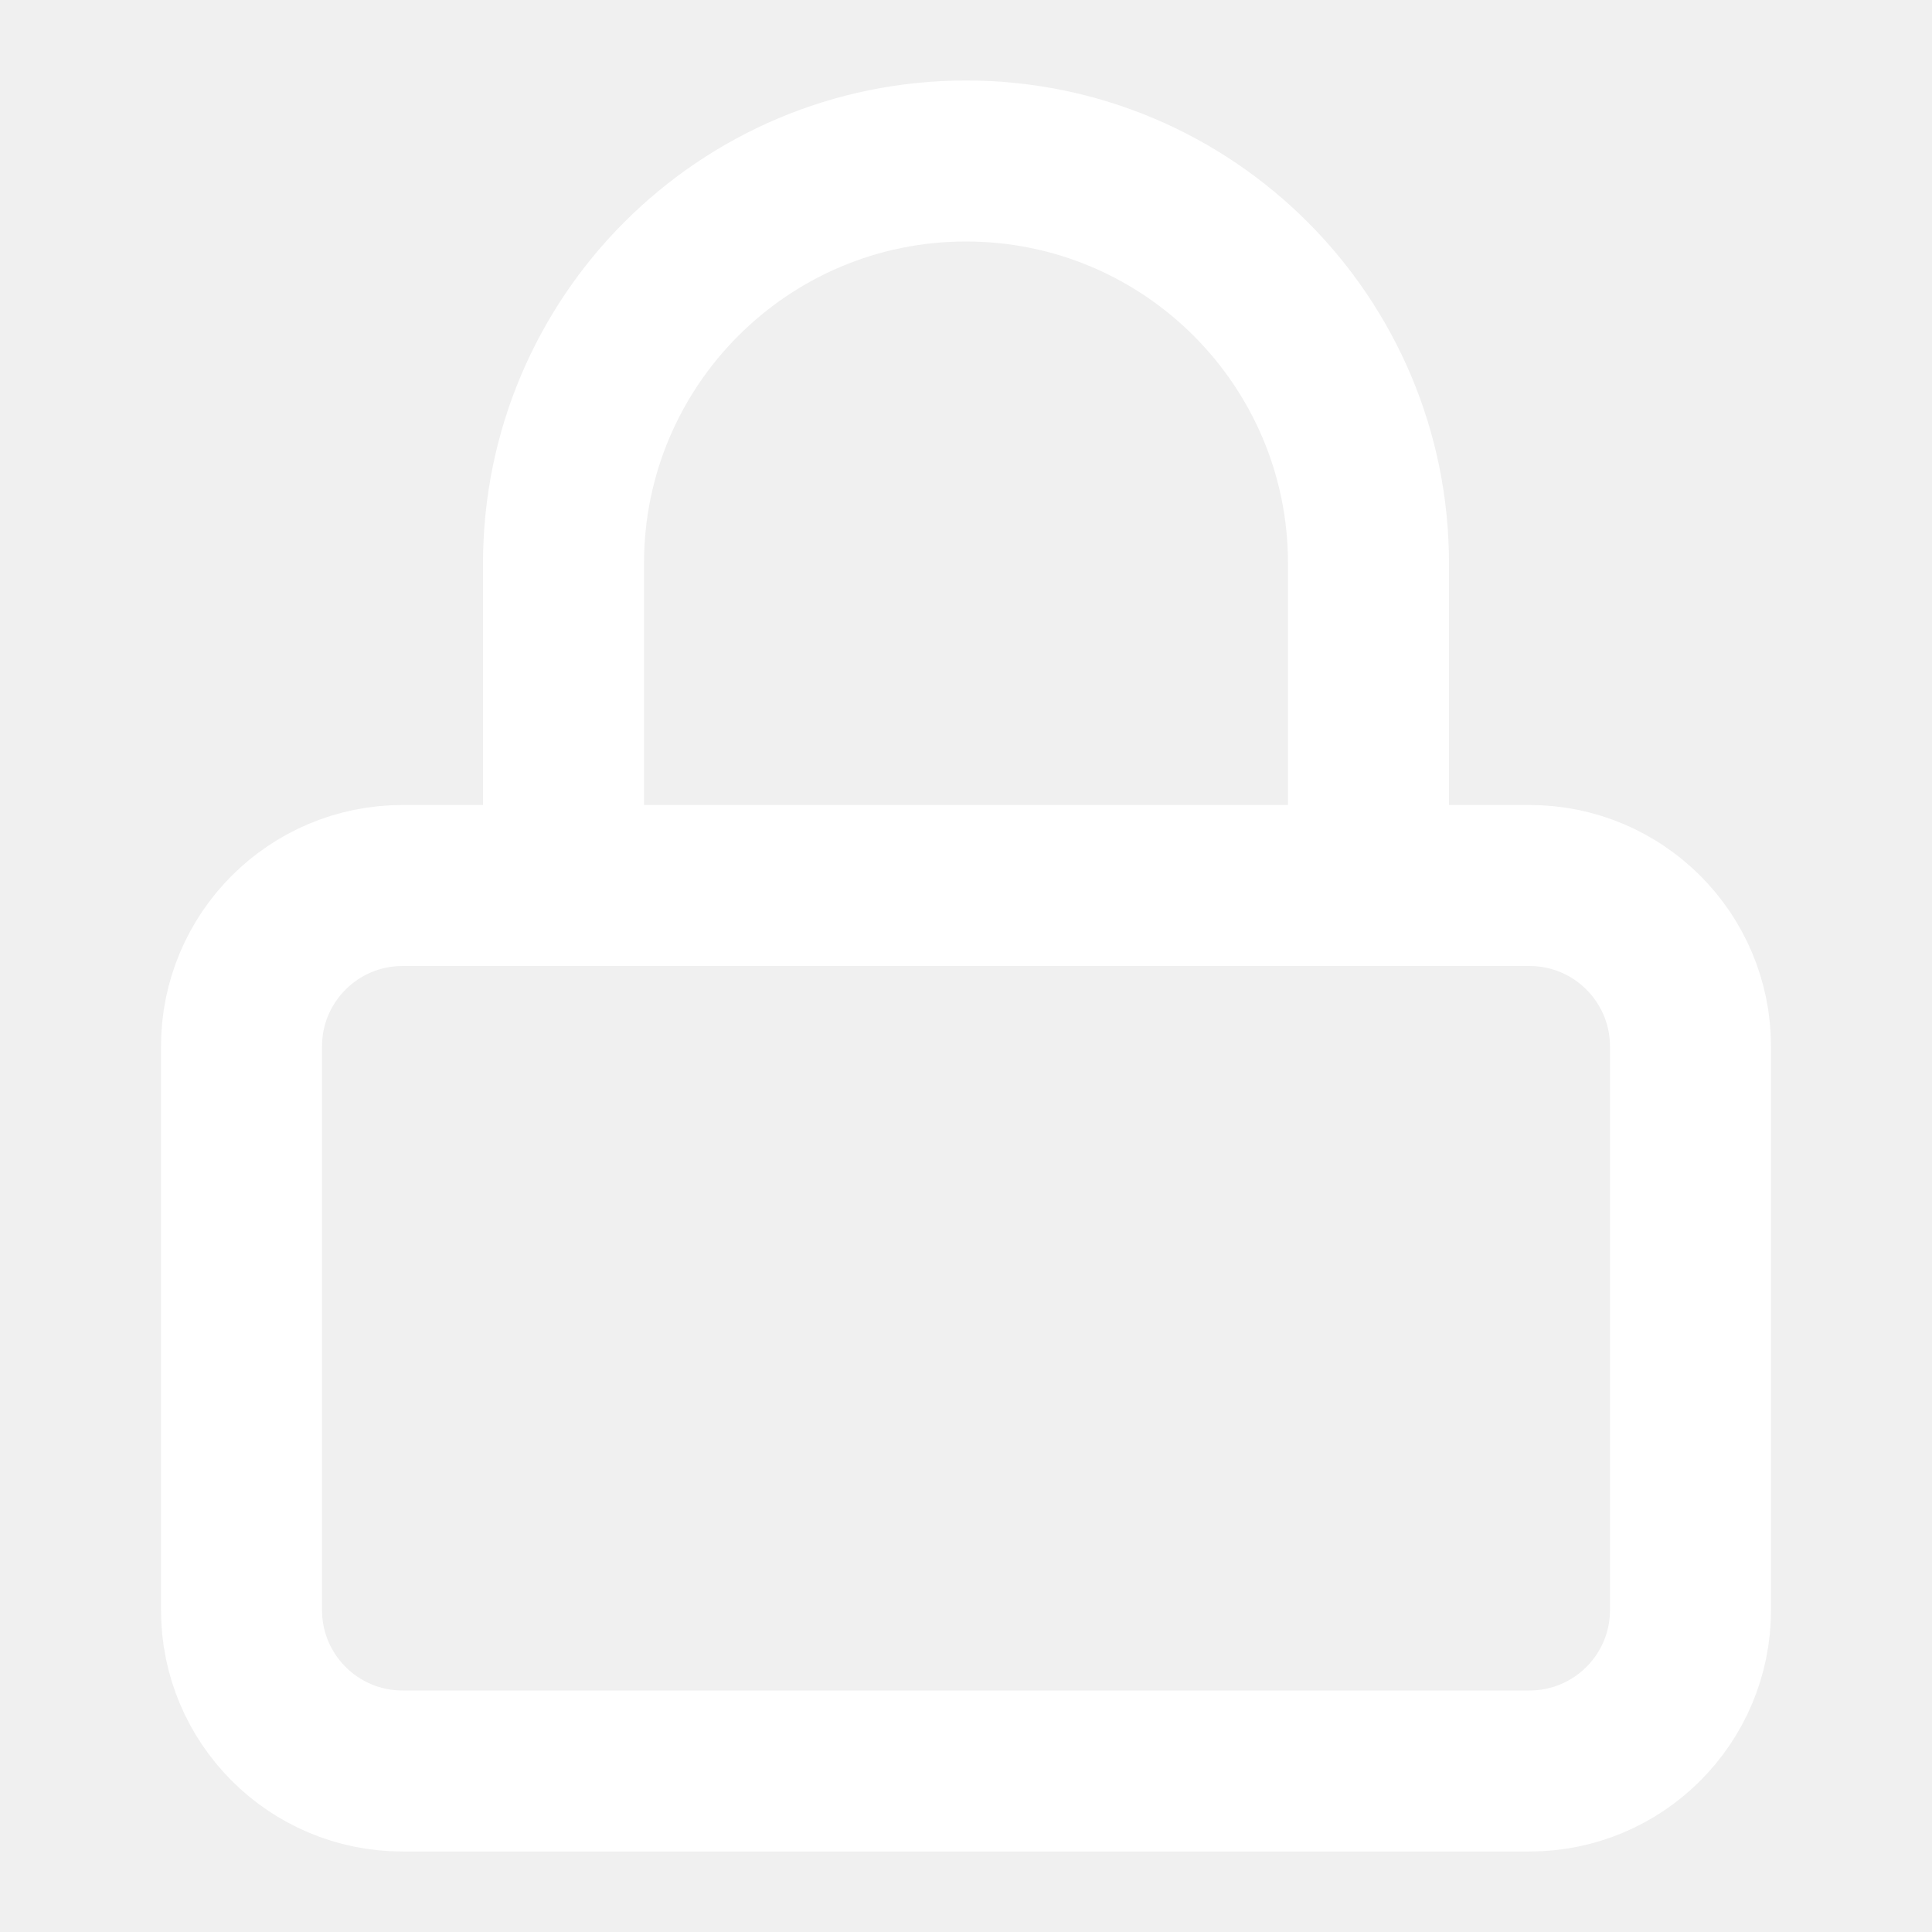
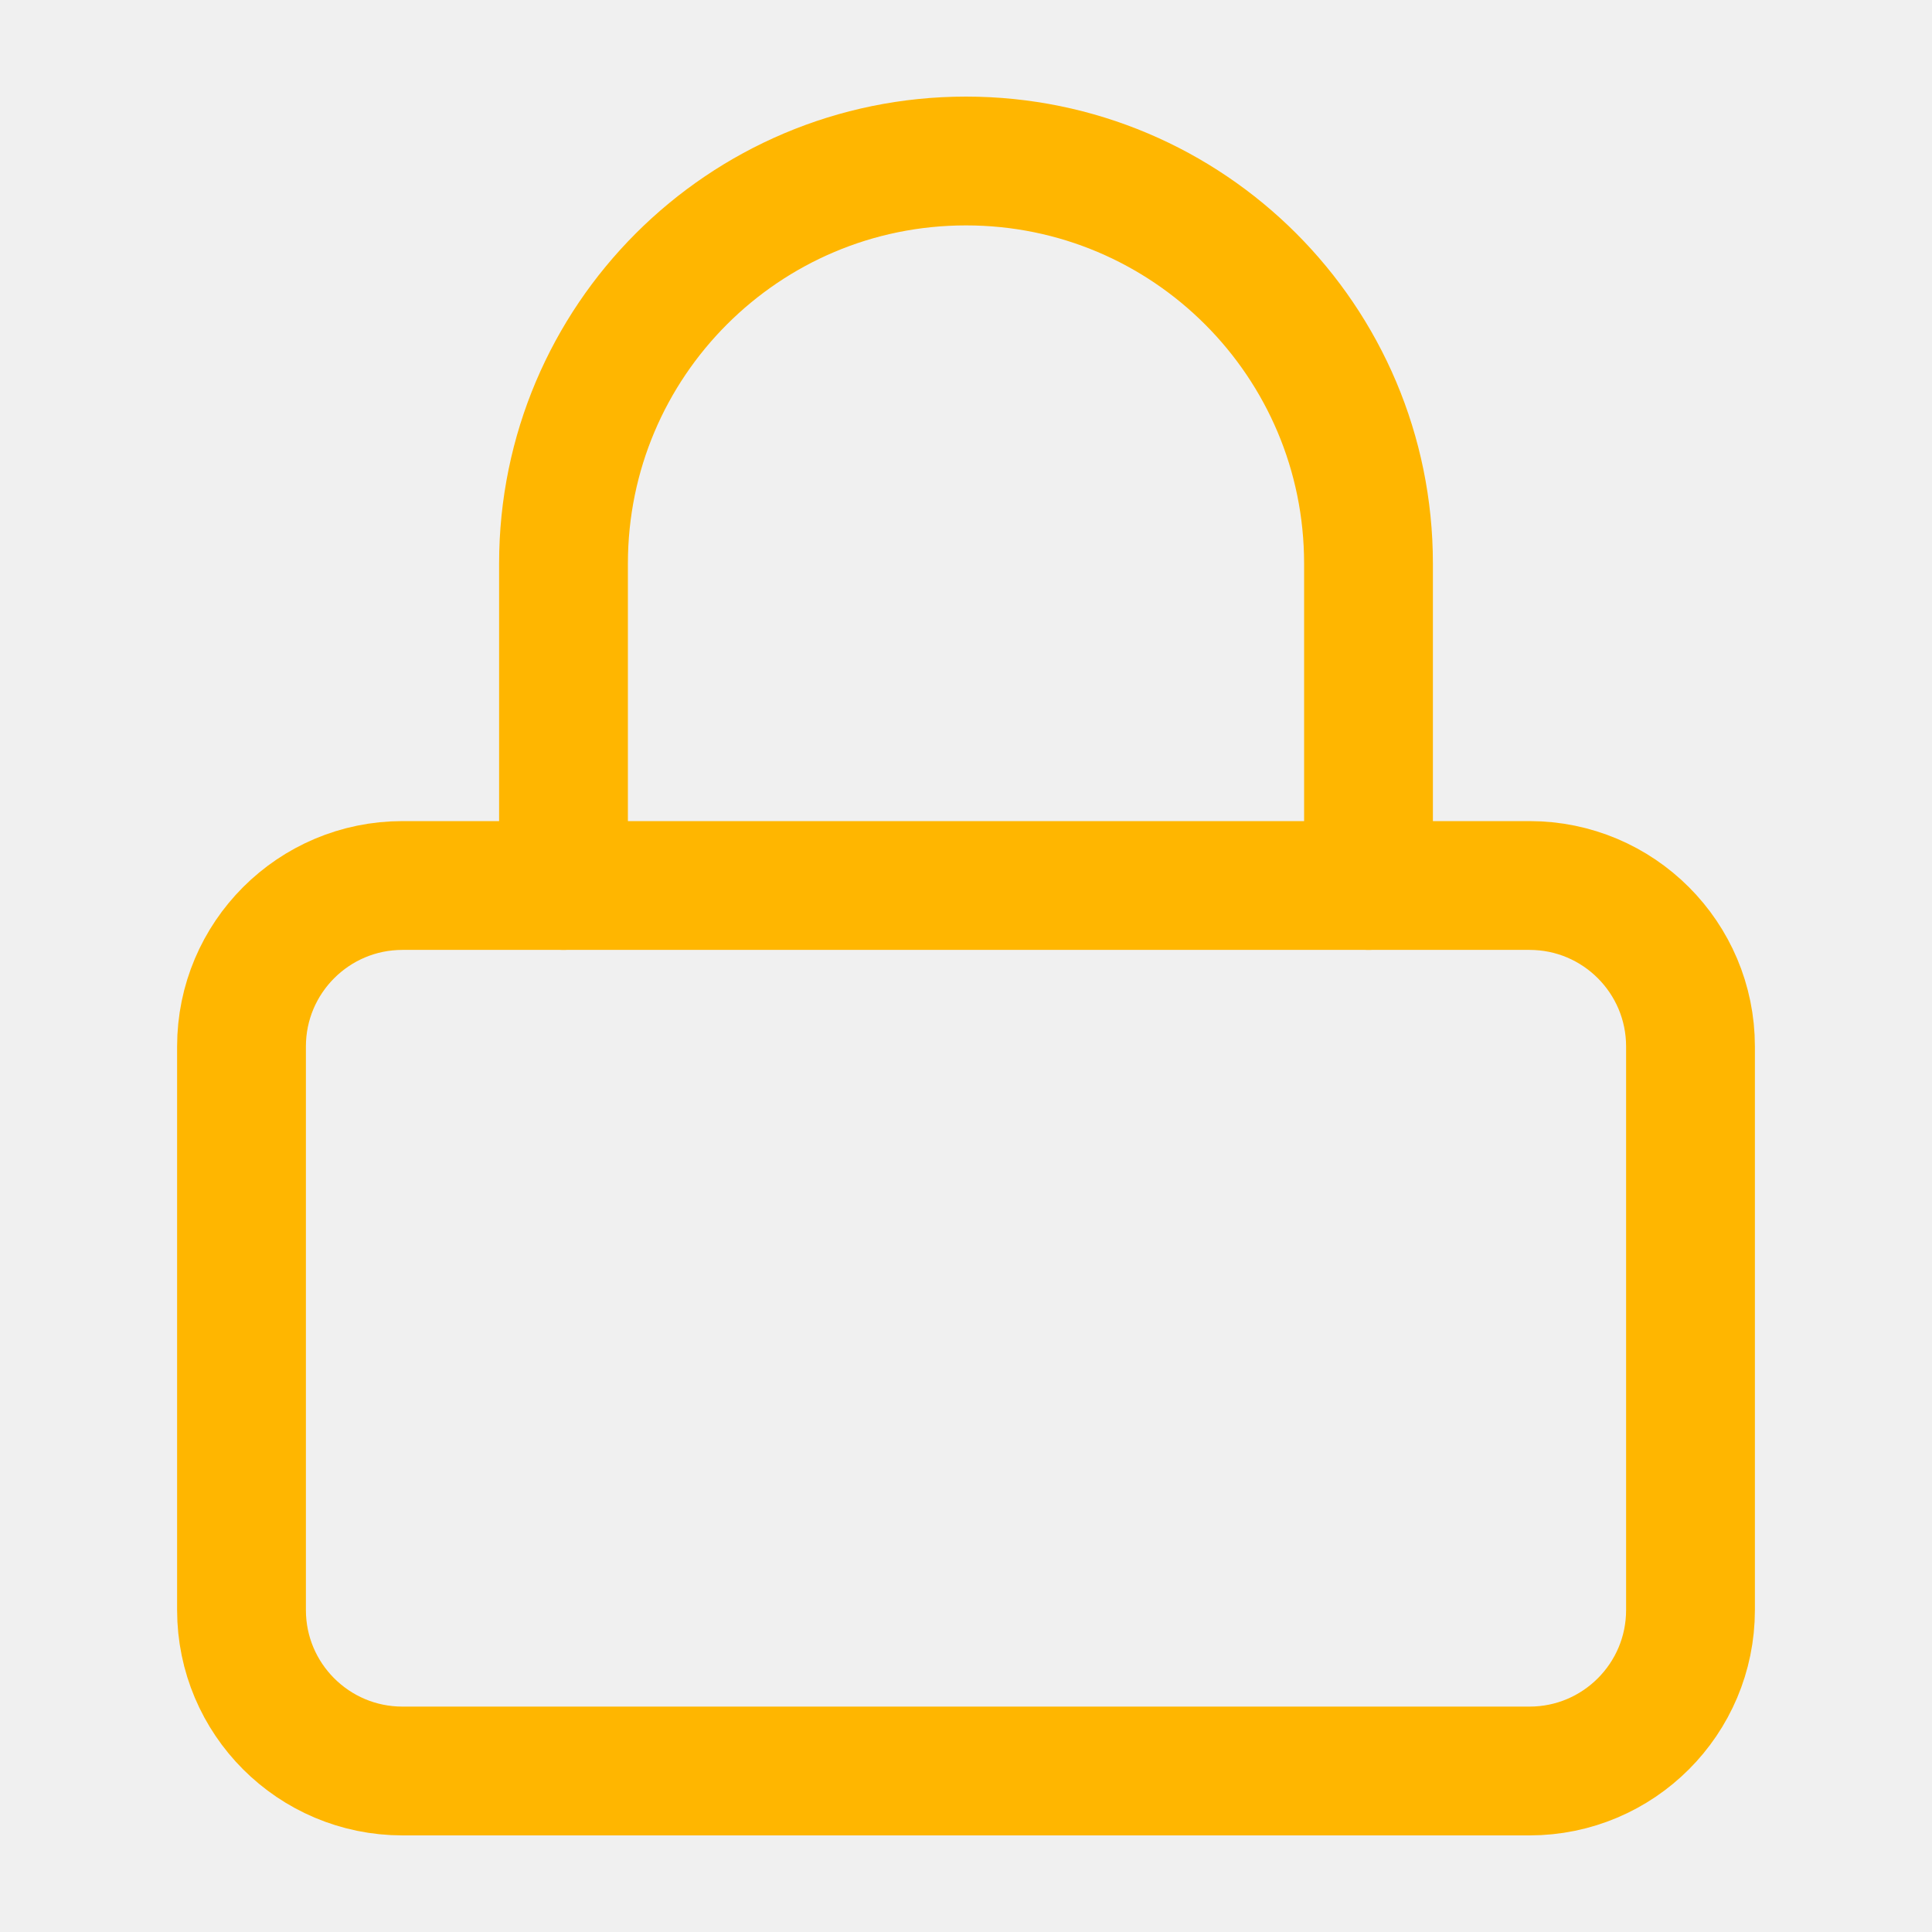
- <svg xmlns="http://www.w3.org/2000/svg" width="24" height="24" viewBox="0 0 24 24" fill="none" stroke="#ffffff" stroke-width="2" stroke-linecap="round" stroke-linejoin="round" class="lucide lucide-lock">
+ <svg xmlns="http://www.w3.org/2000/svg" width="24" height="24" viewBox="0 0 24 24" fill="none" stroke="#FFB600" stroke-width="1.6" stroke-linecap="round" stroke-linejoin="round" class="lucide lucide-lock">
  <rect width="18" height="11" x="3" y="11" rx="2" ry="2" />
  <path d="M7 11V7a5 5 0 0 1 10 0v4" />
</svg>
